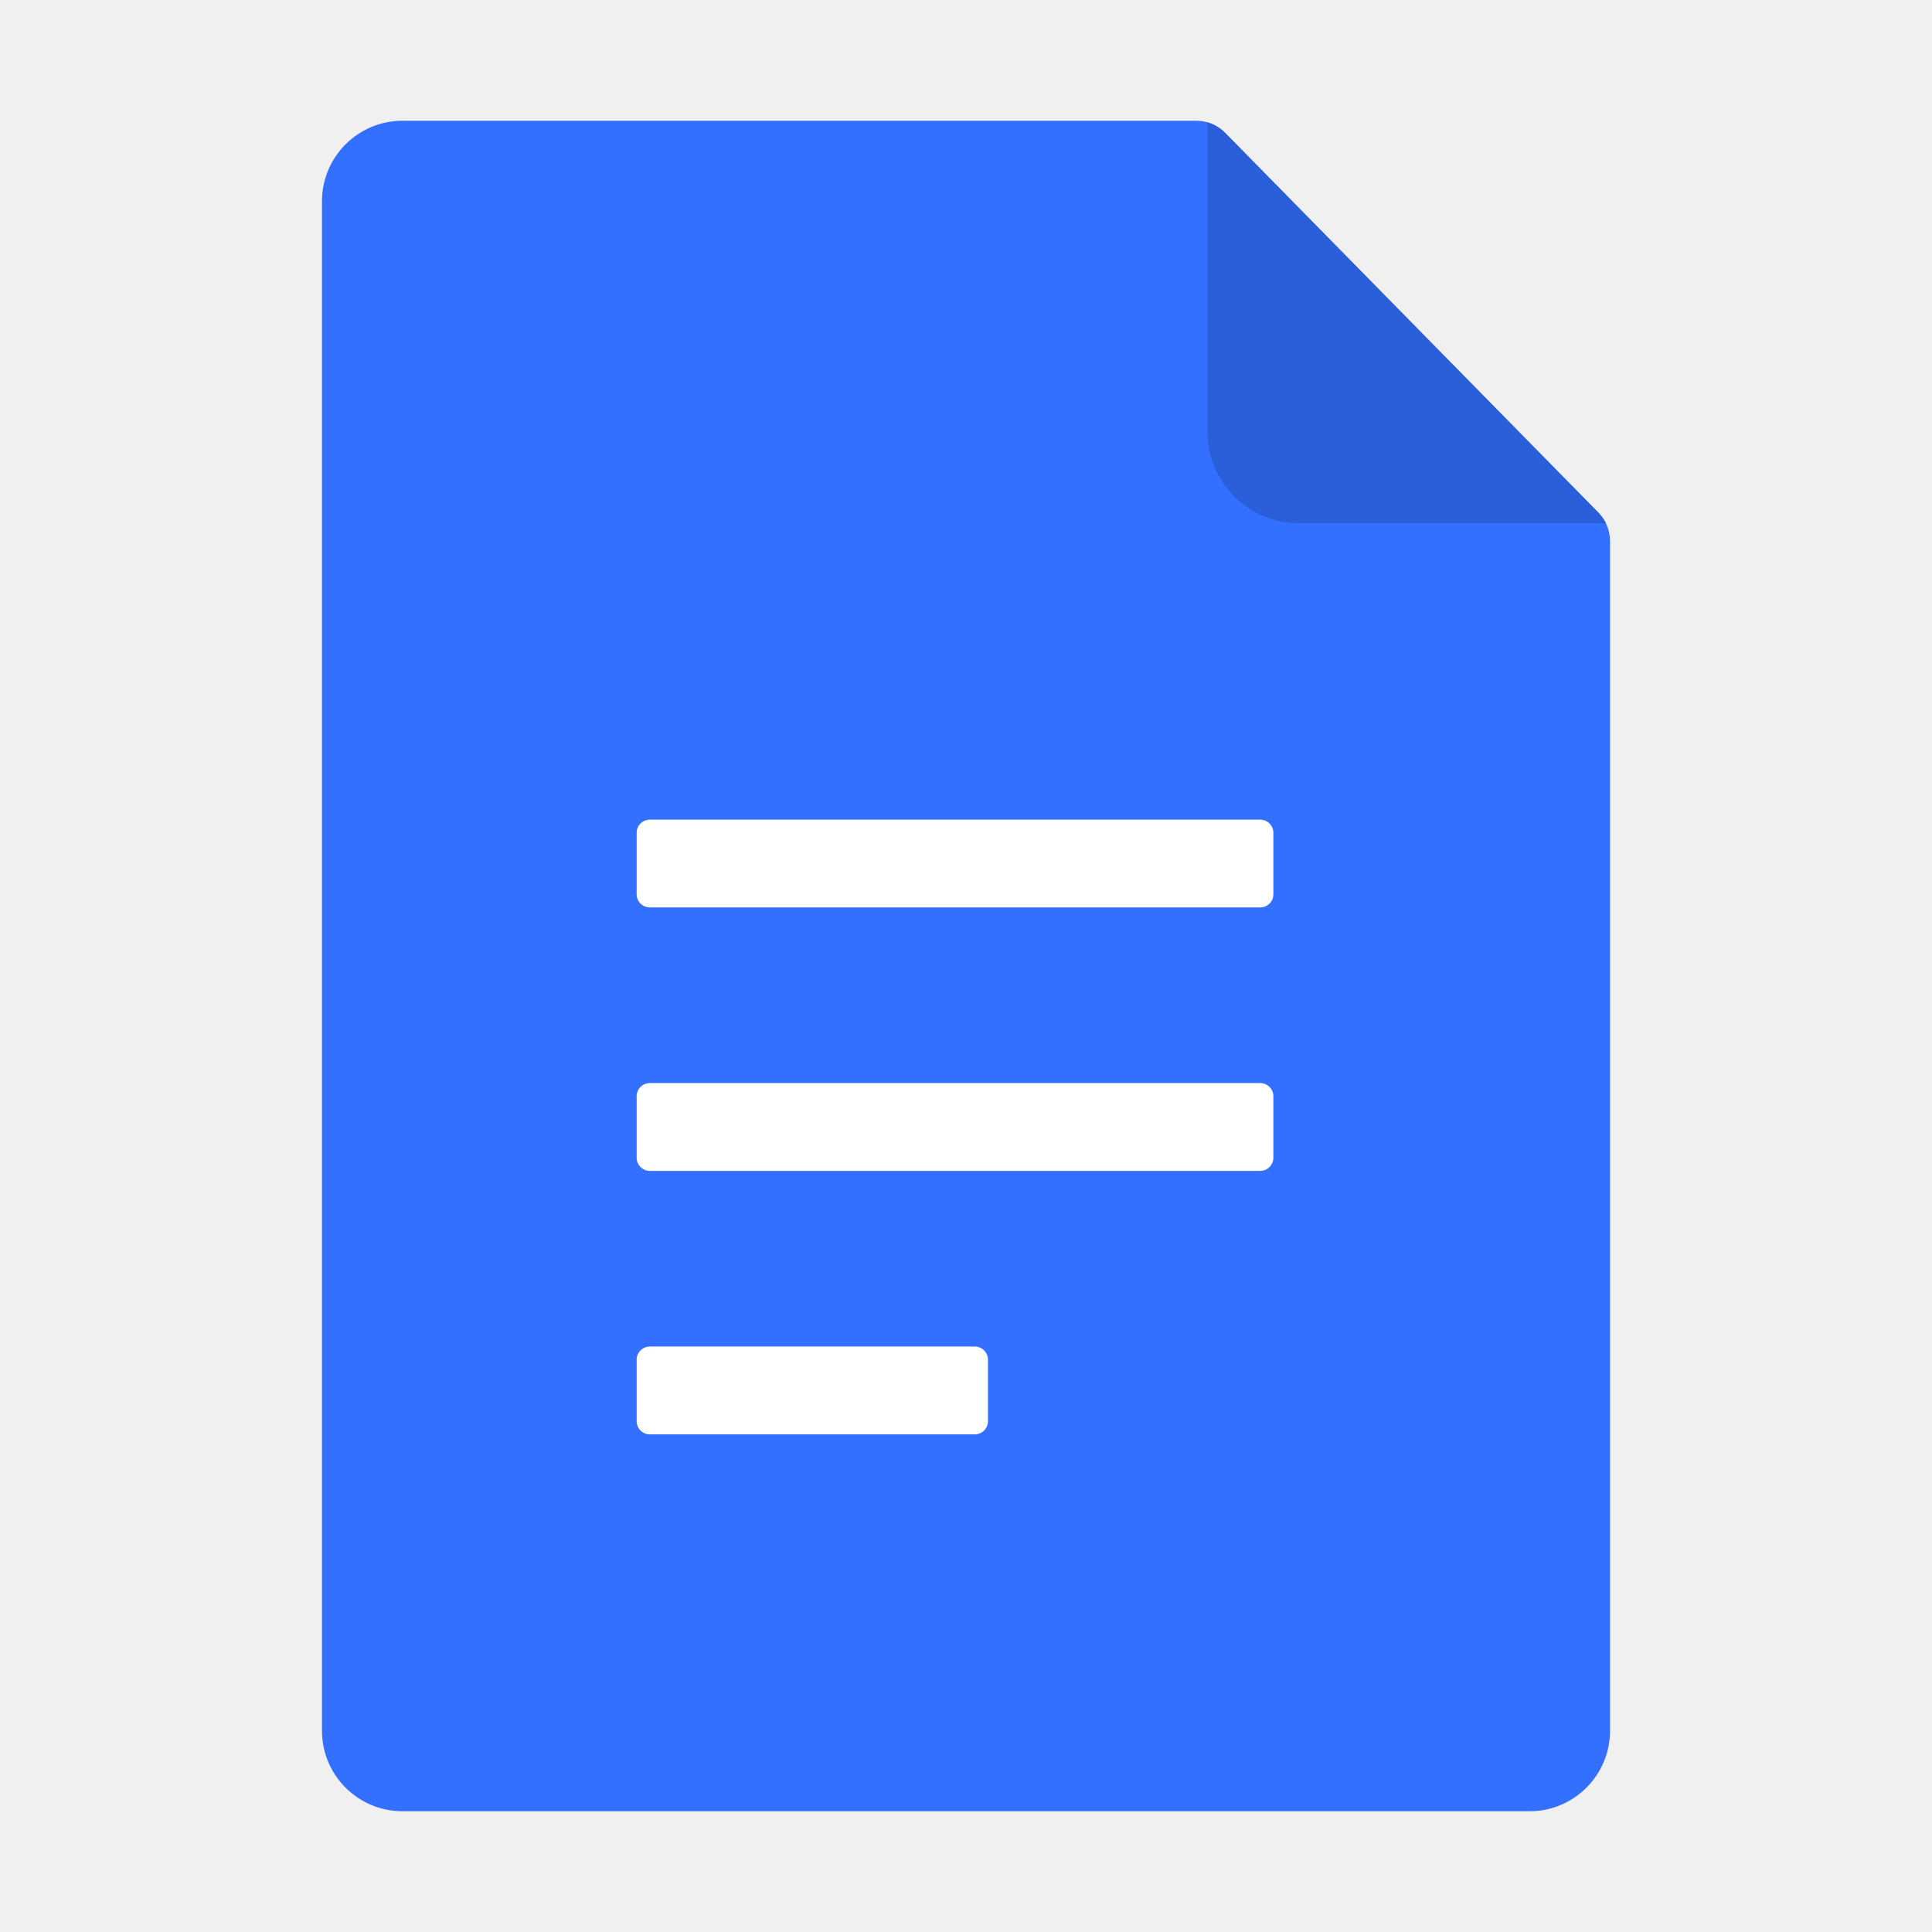
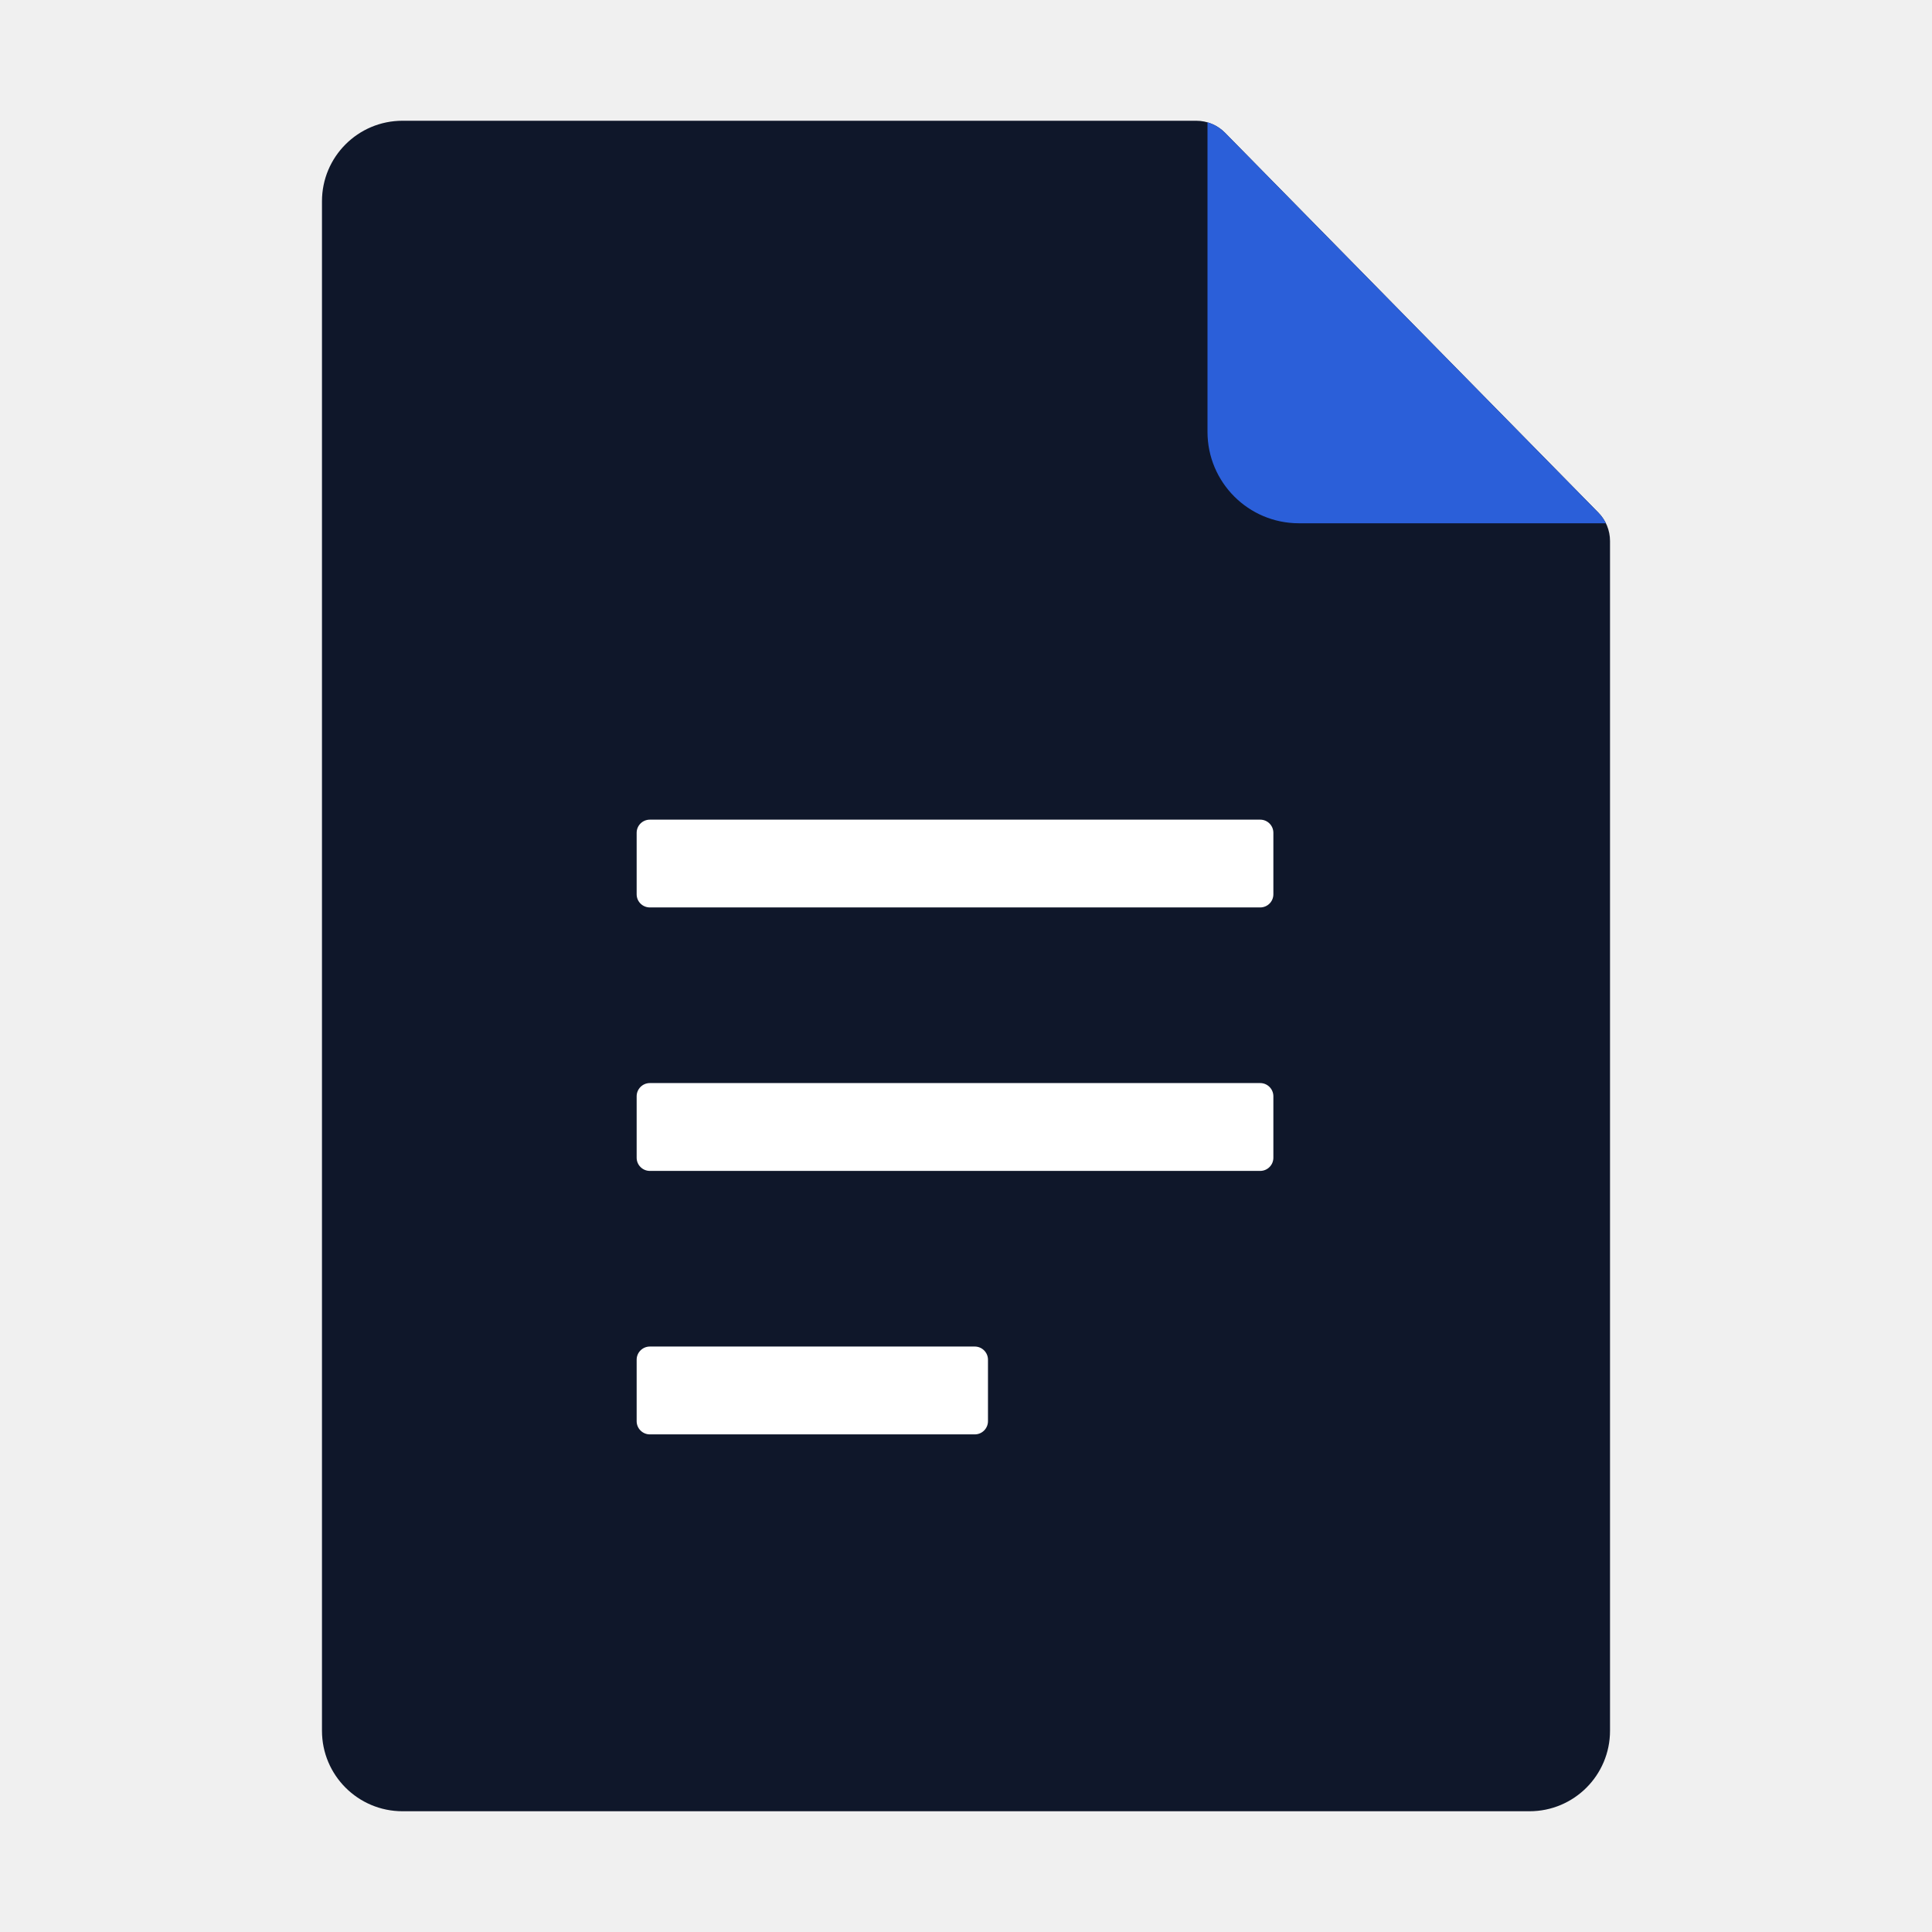
<svg xmlns="http://www.w3.org/2000/svg" width="32" height="32" viewBox="0 0 32 32" fill="none">
-   <path d="M5.333 3.333C5.333 2.597 5.93 2 6.667 2H19.815C19.993 2 20.165 2.072 20.29 2.199L26.476 8.493C26.598 8.617 26.667 8.785 26.667 8.96V28.667C26.667 29.403 26.07 30 25.334 30H6.667C5.93 30 5.333 29.403 5.333 28.667V3.333Z" fill="#3370FF" />
+   <path d="M5.333 3.333C5.333 2.597 5.93 2 6.667 2H19.815C19.993 2 20.165 2.072 20.29 2.199L26.476 8.493C26.598 8.617 26.667 8.785 26.667 8.96V28.667C26.667 29.403 26.07 30 25.334 30H6.667C5.93 30 5.333 29.403 5.333 28.667V3.333Z" fill="#0f172a" />
  <path d="M20 2.026C20.109 2.058 20.209 2.117 20.29 2.199L26.476 8.493C26.526 8.544 26.567 8.603 26.599 8.667H21.514C20.678 8.667 20 7.989 20 7.153V2.026Z" fill="#2B5FD9" />
  <path d="M10.764 13.576H20.873C20.993 13.576 21.091 13.673 21.091 13.794V14.812C21.091 14.933 20.993 15.03 20.873 15.03H10.764C10.643 15.03 10.545 14.933 10.545 14.812V13.794C10.545 13.673 10.643 13.576 10.764 13.576ZM10.764 17.939H20.873C20.993 17.939 21.091 18.037 21.091 18.158V19.176C21.091 19.296 20.993 19.394 20.873 19.394H10.764C10.643 19.394 10.545 19.296 10.545 19.176V18.158C10.545 18.037 10.643 17.939 10.764 17.939ZM10.764 22.303H16.145C16.266 22.303 16.364 22.401 16.364 22.521V23.539C16.364 23.66 16.266 23.758 16.145 23.758H10.764C10.643 23.758 10.545 23.66 10.545 23.539V22.521C10.545 22.401 10.643 22.303 10.764 22.303Z" fill="white" />
</svg>
